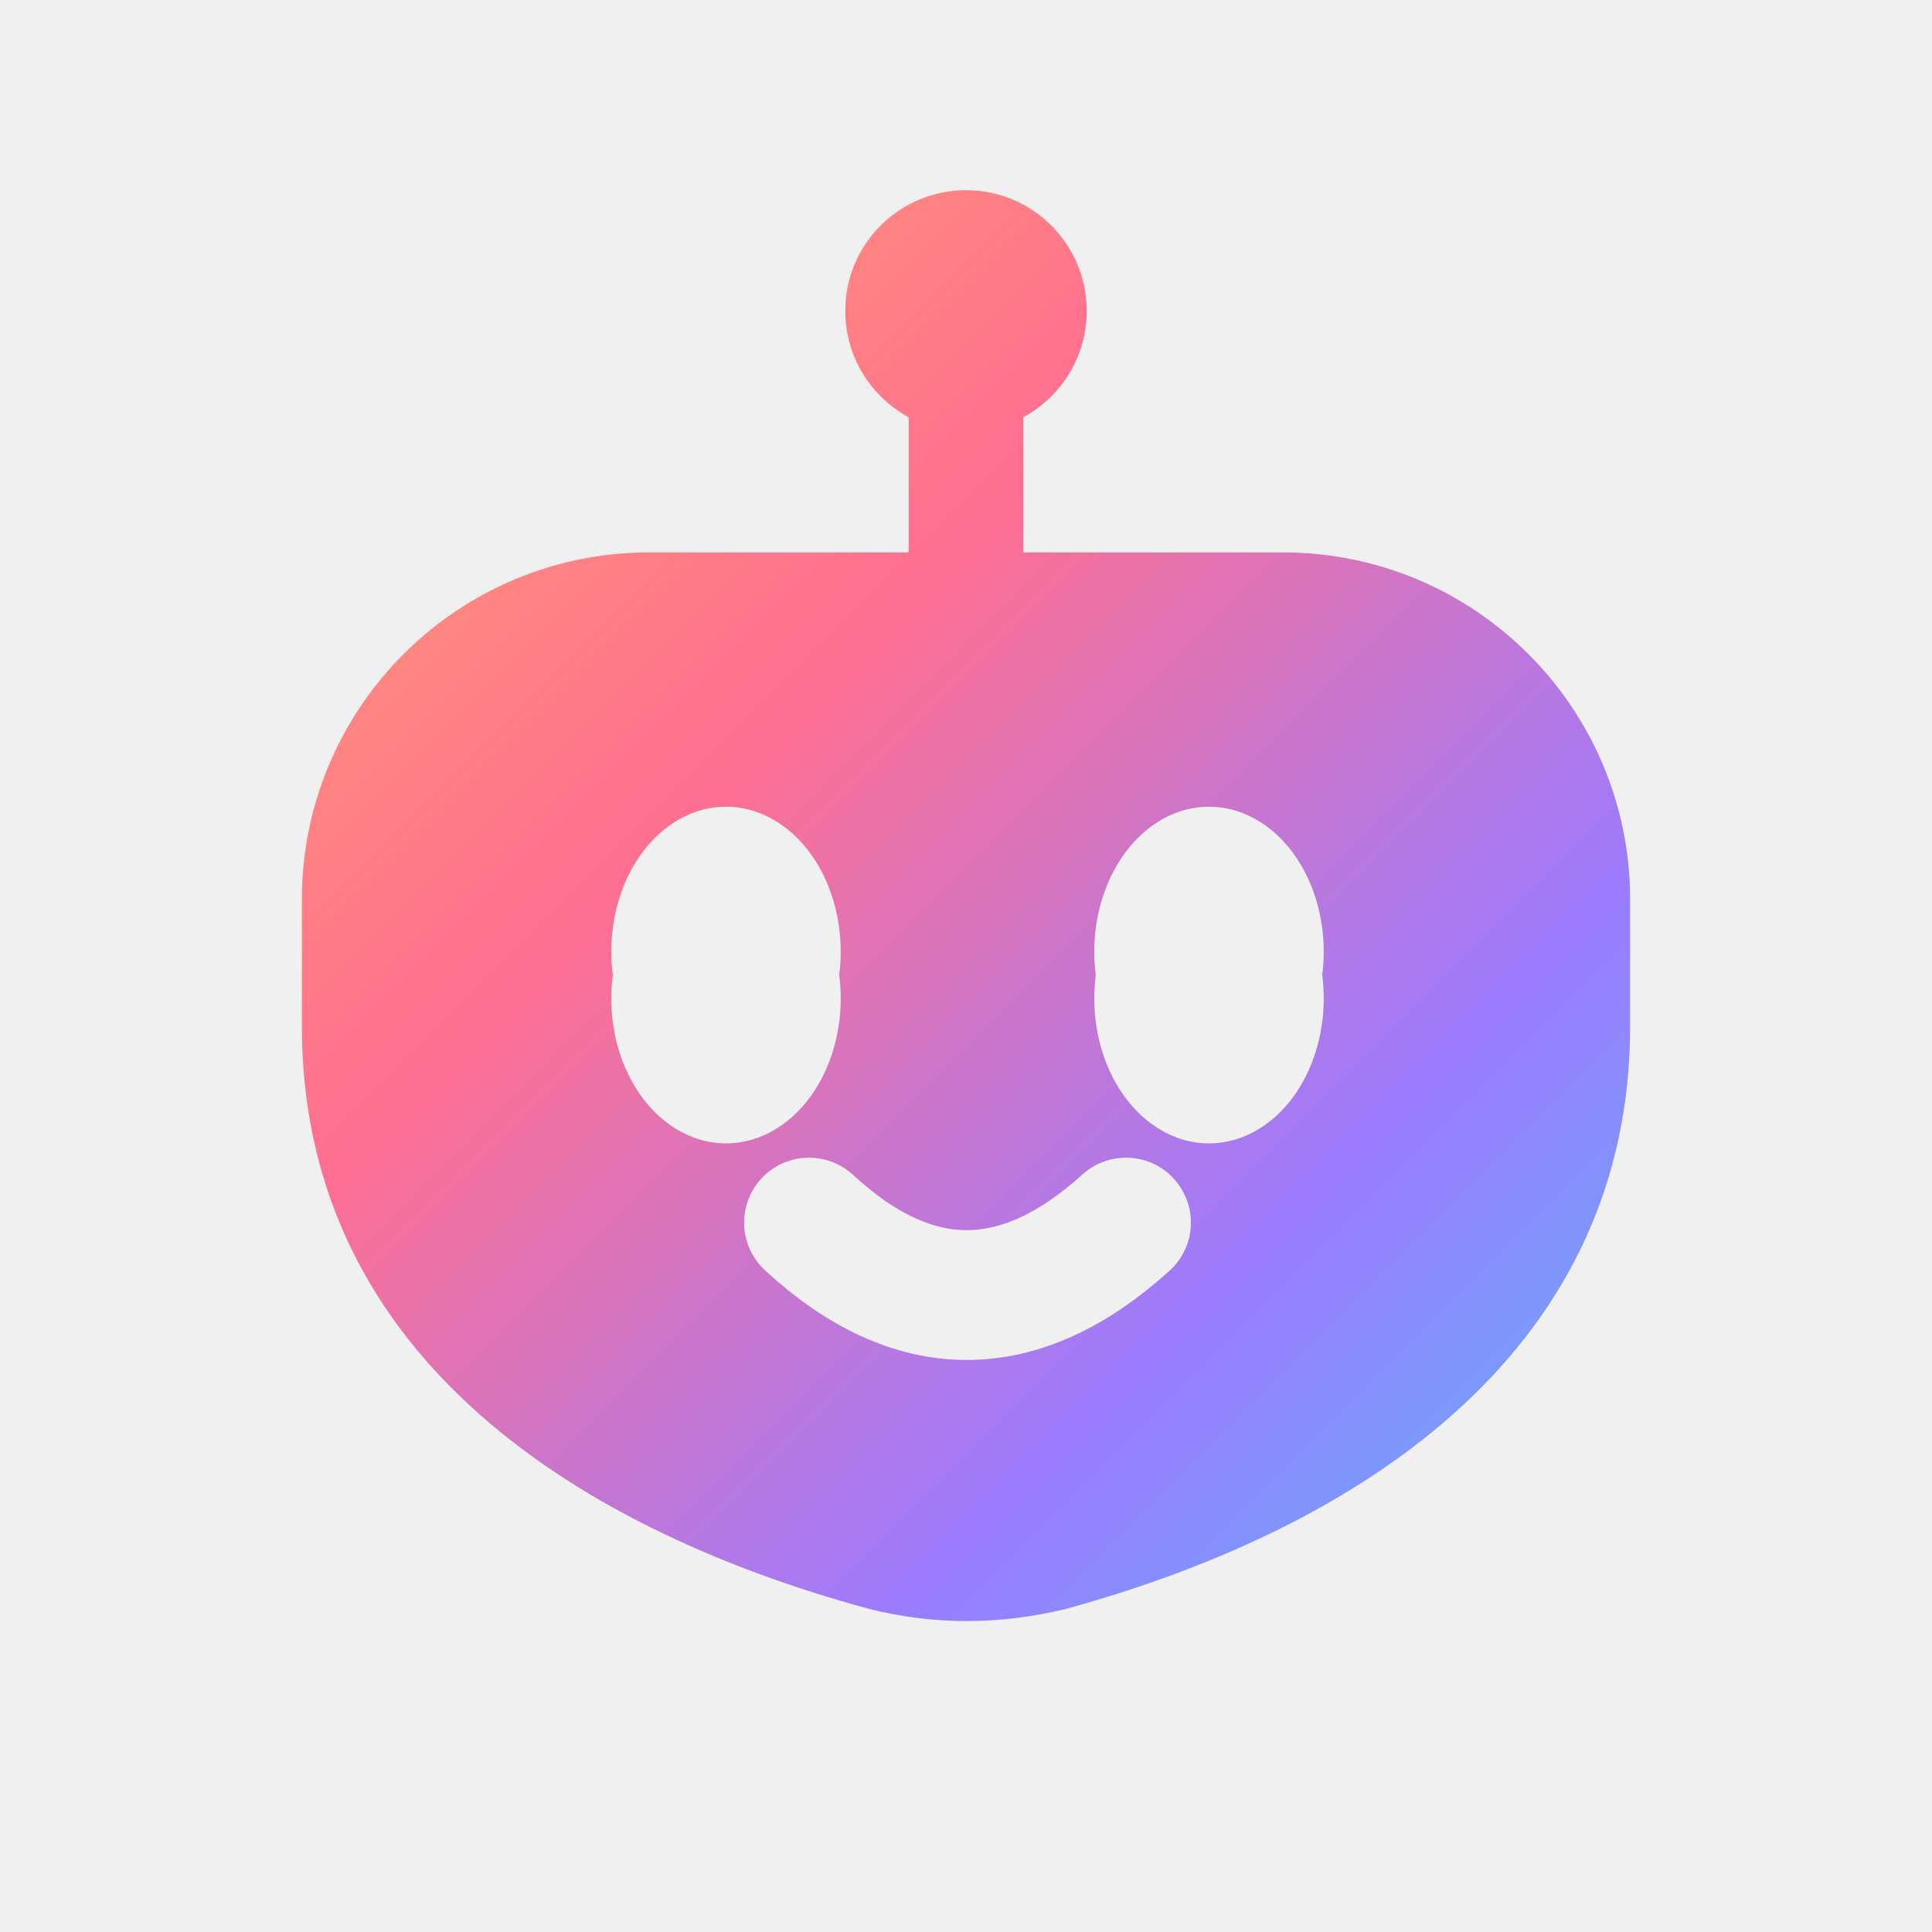
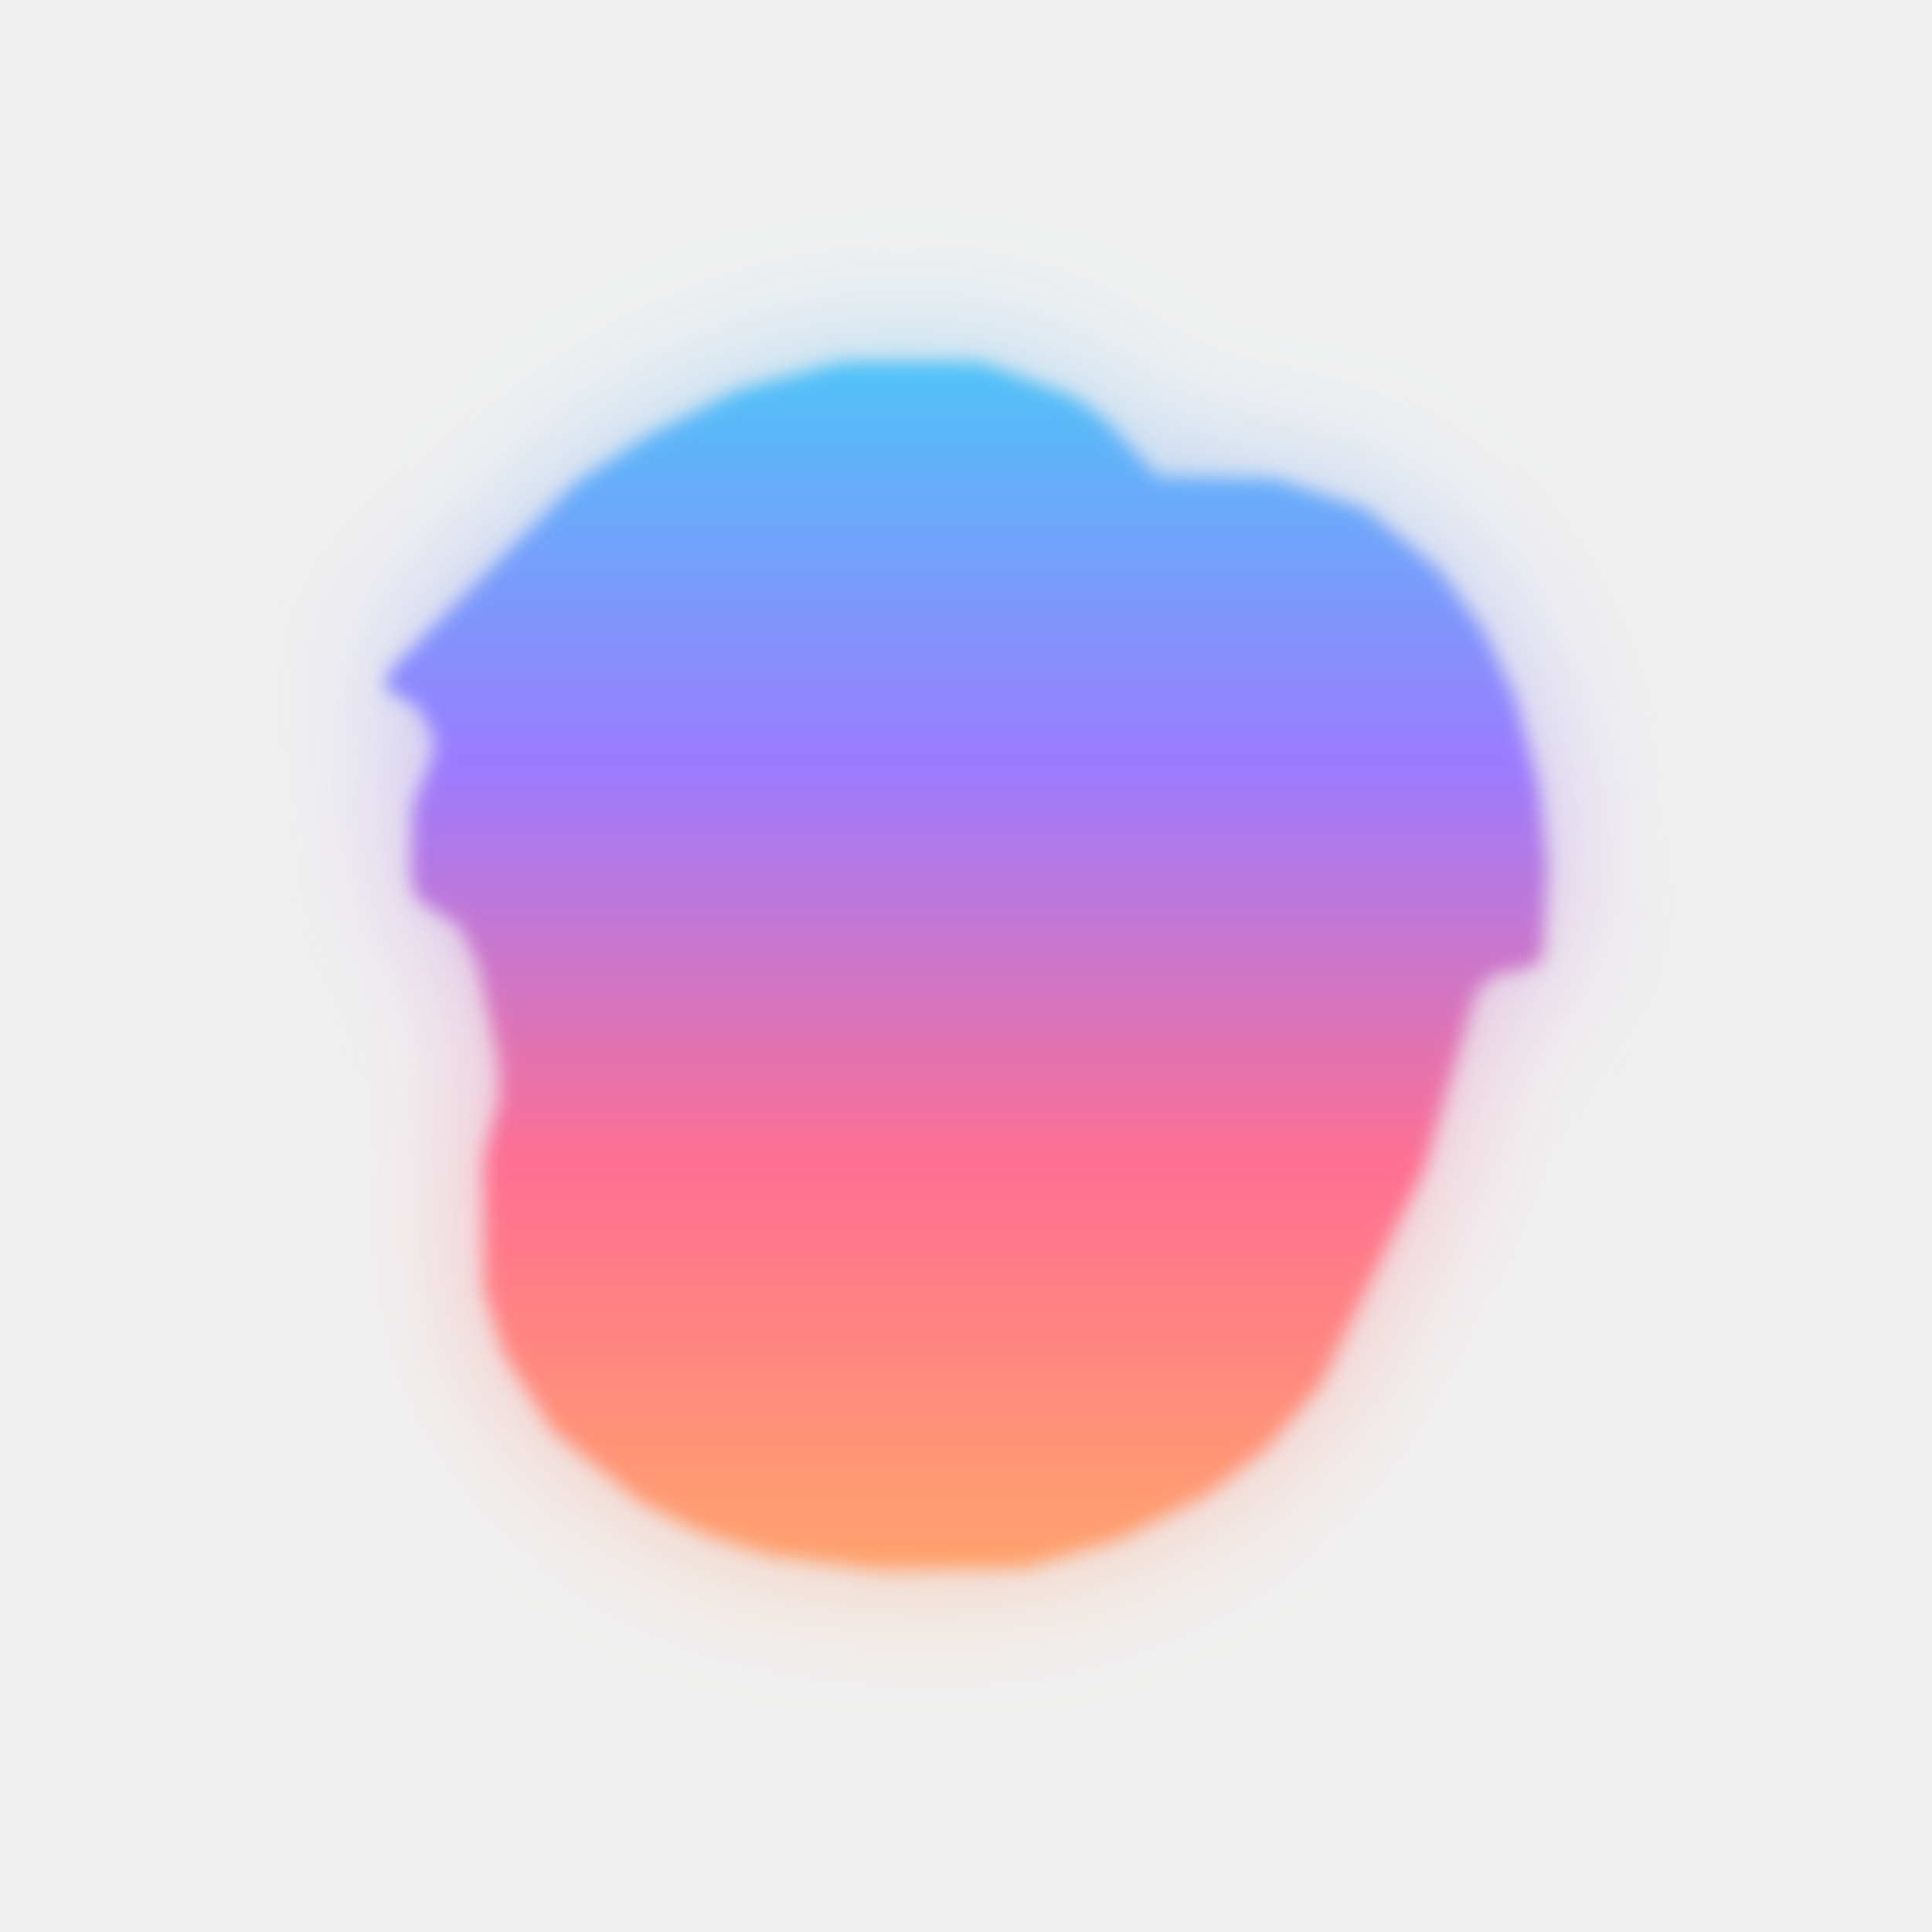
- <svg xmlns="http://www.w3.org/2000/svg" viewBox="0 0 64 64" width="64" height="64" fill="none">
+ <svg xmlns="http://www.w3.org/2000/svg" viewBox="0 0 1024 1024" width="1024" height="1024">
  <defs>
-     <linearGradient id="favicon-grad" gradientUnits="userSpaceOnUse" x1="8" y1="8" x2="56" y2="56">
+     <linearGradient id="g" gradientUnits="userSpaceOnUse" x1="0" y1="832" x2="0" y2="192">
      <stop offset="0" stop-color="#FFA36C" />
-       <stop offset="0.35" stop-color="#FF6F91" />
-       <stop offset="0.7" stop-color="#9B7BFF" />
+       <stop offset="0.333" stop-color="#FF6F91" />
+       <stop offset="0.667" stop-color="#9B7BFF" />
      <stop offset="1" stop-color="#4FC3F7" />
    </linearGradient>
-     <mask id="favicon-cut" maskUnits="userSpaceOnUse" x="0" y="0" width="64" height="64">
-       <rect x="0" y="0" width="64" height="64" fill="#fff" />
-       <path d="M20.3 32.3A3.8 4.8 0 1 0 27.8 32.3A3.8 4.8 0 1 0 20.3 32.3Z" fill="#000" />
-       <path d="M36.3 32.3A3.8 4.8 0 1 0 43.8 32.3A3.8 4.8 0 1 0 36.3 32.3Z" fill="#000" />
-       <path d="M26.8 40.5Q32 45.3 37.3 40.5" fill="none" stroke="#000" stroke-width="4.3" stroke-linecap="round" stroke-linejoin="round" />
+     <linearGradient id="f" gradientUnits="userSpaceOnUse" x1="0" y1="832" x2="0" y2="662">
+       <stop offset="0" stop-color="#000" />
+       <stop offset="1" stop-color="#fff" />
+     </linearGradient>
+     <mask id="m" maskUnits="userSpaceOnUse" x="0" y="0" width="1024" height="1024">
+       <rect width="1024" height="1024" fill="url(#f)" />
    </mask>
+     <filter id="soft" x="-20%" y="-20%" width="140%" height="140%">
+       <feGaussianBlur stdDeviation="5" />
+     </filter>
+     <filter id="glow" x="-40%" y="-40%" width="180%" height="180%">
+       <feGaussianBlur stdDeviation="36" />
+     </filter>
  </defs>
-   <path d="M21.5 18.3H42.5A11.5 11.5 0 0 1 54 29.8V34C54 44.5 45.5 50.5 35.3 53.3Q32 54.1 28.8 53.3C18.5 50.5 10 44.5 10 34V29.8A11.5 11.5 0 0 1 21.5 18.3Z" fill="url(#favicon-grad)" mask="url(#favicon-cut)" />
-   <path d="M32 18.3V13" stroke="url(#favicon-grad)" stroke-width="3.8" stroke-linecap="round" stroke-linejoin="round" />
-   <path d="M28 10.3A4 4 0 1 0 36 10.3A4 4 0 1 0 28 10.3Z" fill="url(#favicon-grad)" />
+   <g>
+     <g opacity=".5" filter="url(#glow)">
+       <path fill="url(#g)" d="M446.1,192.0 L391.0,206.9 L341.7,232.1 L305.0,256.2 L206.3,356.0 L204.0,365.2 L221.2,374.4 L230.4,390.4 L229.3,401.9 L219.0,427.1 L217.8,465.0 L221.2,476.4 L244.2,491.4 L253.4,510.9 L264.8,563.6 L264.8,583.1 L256.8,612.9 L256.8,682.9 L267.1,717.3 L293.5,758.6 L340.5,796.4 L372.6,812.5 L407.1,824.0 L465.5,832.0 L543.5,830.9 L592.9,815.9 L639.9,791.9 L670.9,767.8 L699.5,734.5 L754.6,619.8 L782.1,525.8 L791.3,516.6 L813.1,512.0 L817.7,506.3 L820.0,459.2 L815.4,416.8 L802.8,369.8 L786.7,335.4 L762.6,302.1 L723.6,270.0 L675.4,253.9 L613.5,252.8 L584.8,221.8 L568.8,210.4 L519.5,192.0 Z" />
+     </g>
+     <g filter="url(#soft)">
+       <path fill="url(#g)" d="M446.1,192.0 L391.0,206.9 L341.7,232.1 L305.0,256.2 L206.3,356.0 L204.0,365.2 L221.2,374.4 L230.4,390.4 L229.3,401.9 L219.0,427.1 L217.8,465.0 L221.2,476.4 L244.2,491.4 L253.4,510.9 L264.8,563.6 L264.8,583.1 L256.8,612.9 L256.8,682.9 L267.1,717.3 L293.5,758.6 L340.5,796.4 L372.6,812.5 L407.1,824.0 L465.5,832.0 L543.5,830.9 L592.9,815.9 L639.9,791.9 L670.9,767.8 L699.5,734.5 L754.6,619.8 L782.1,525.8 L791.3,516.6 L813.1,512.0 L817.7,506.3 L820.0,459.2 L815.4,416.8 L802.8,369.8 L786.7,335.4 L762.6,302.1 L723.6,270.0 L675.4,253.9 L613.5,252.8 L584.8,221.8 L568.8,210.4 L519.5,192.0 Z" />
+     </g>
+   </g>
</svg>
